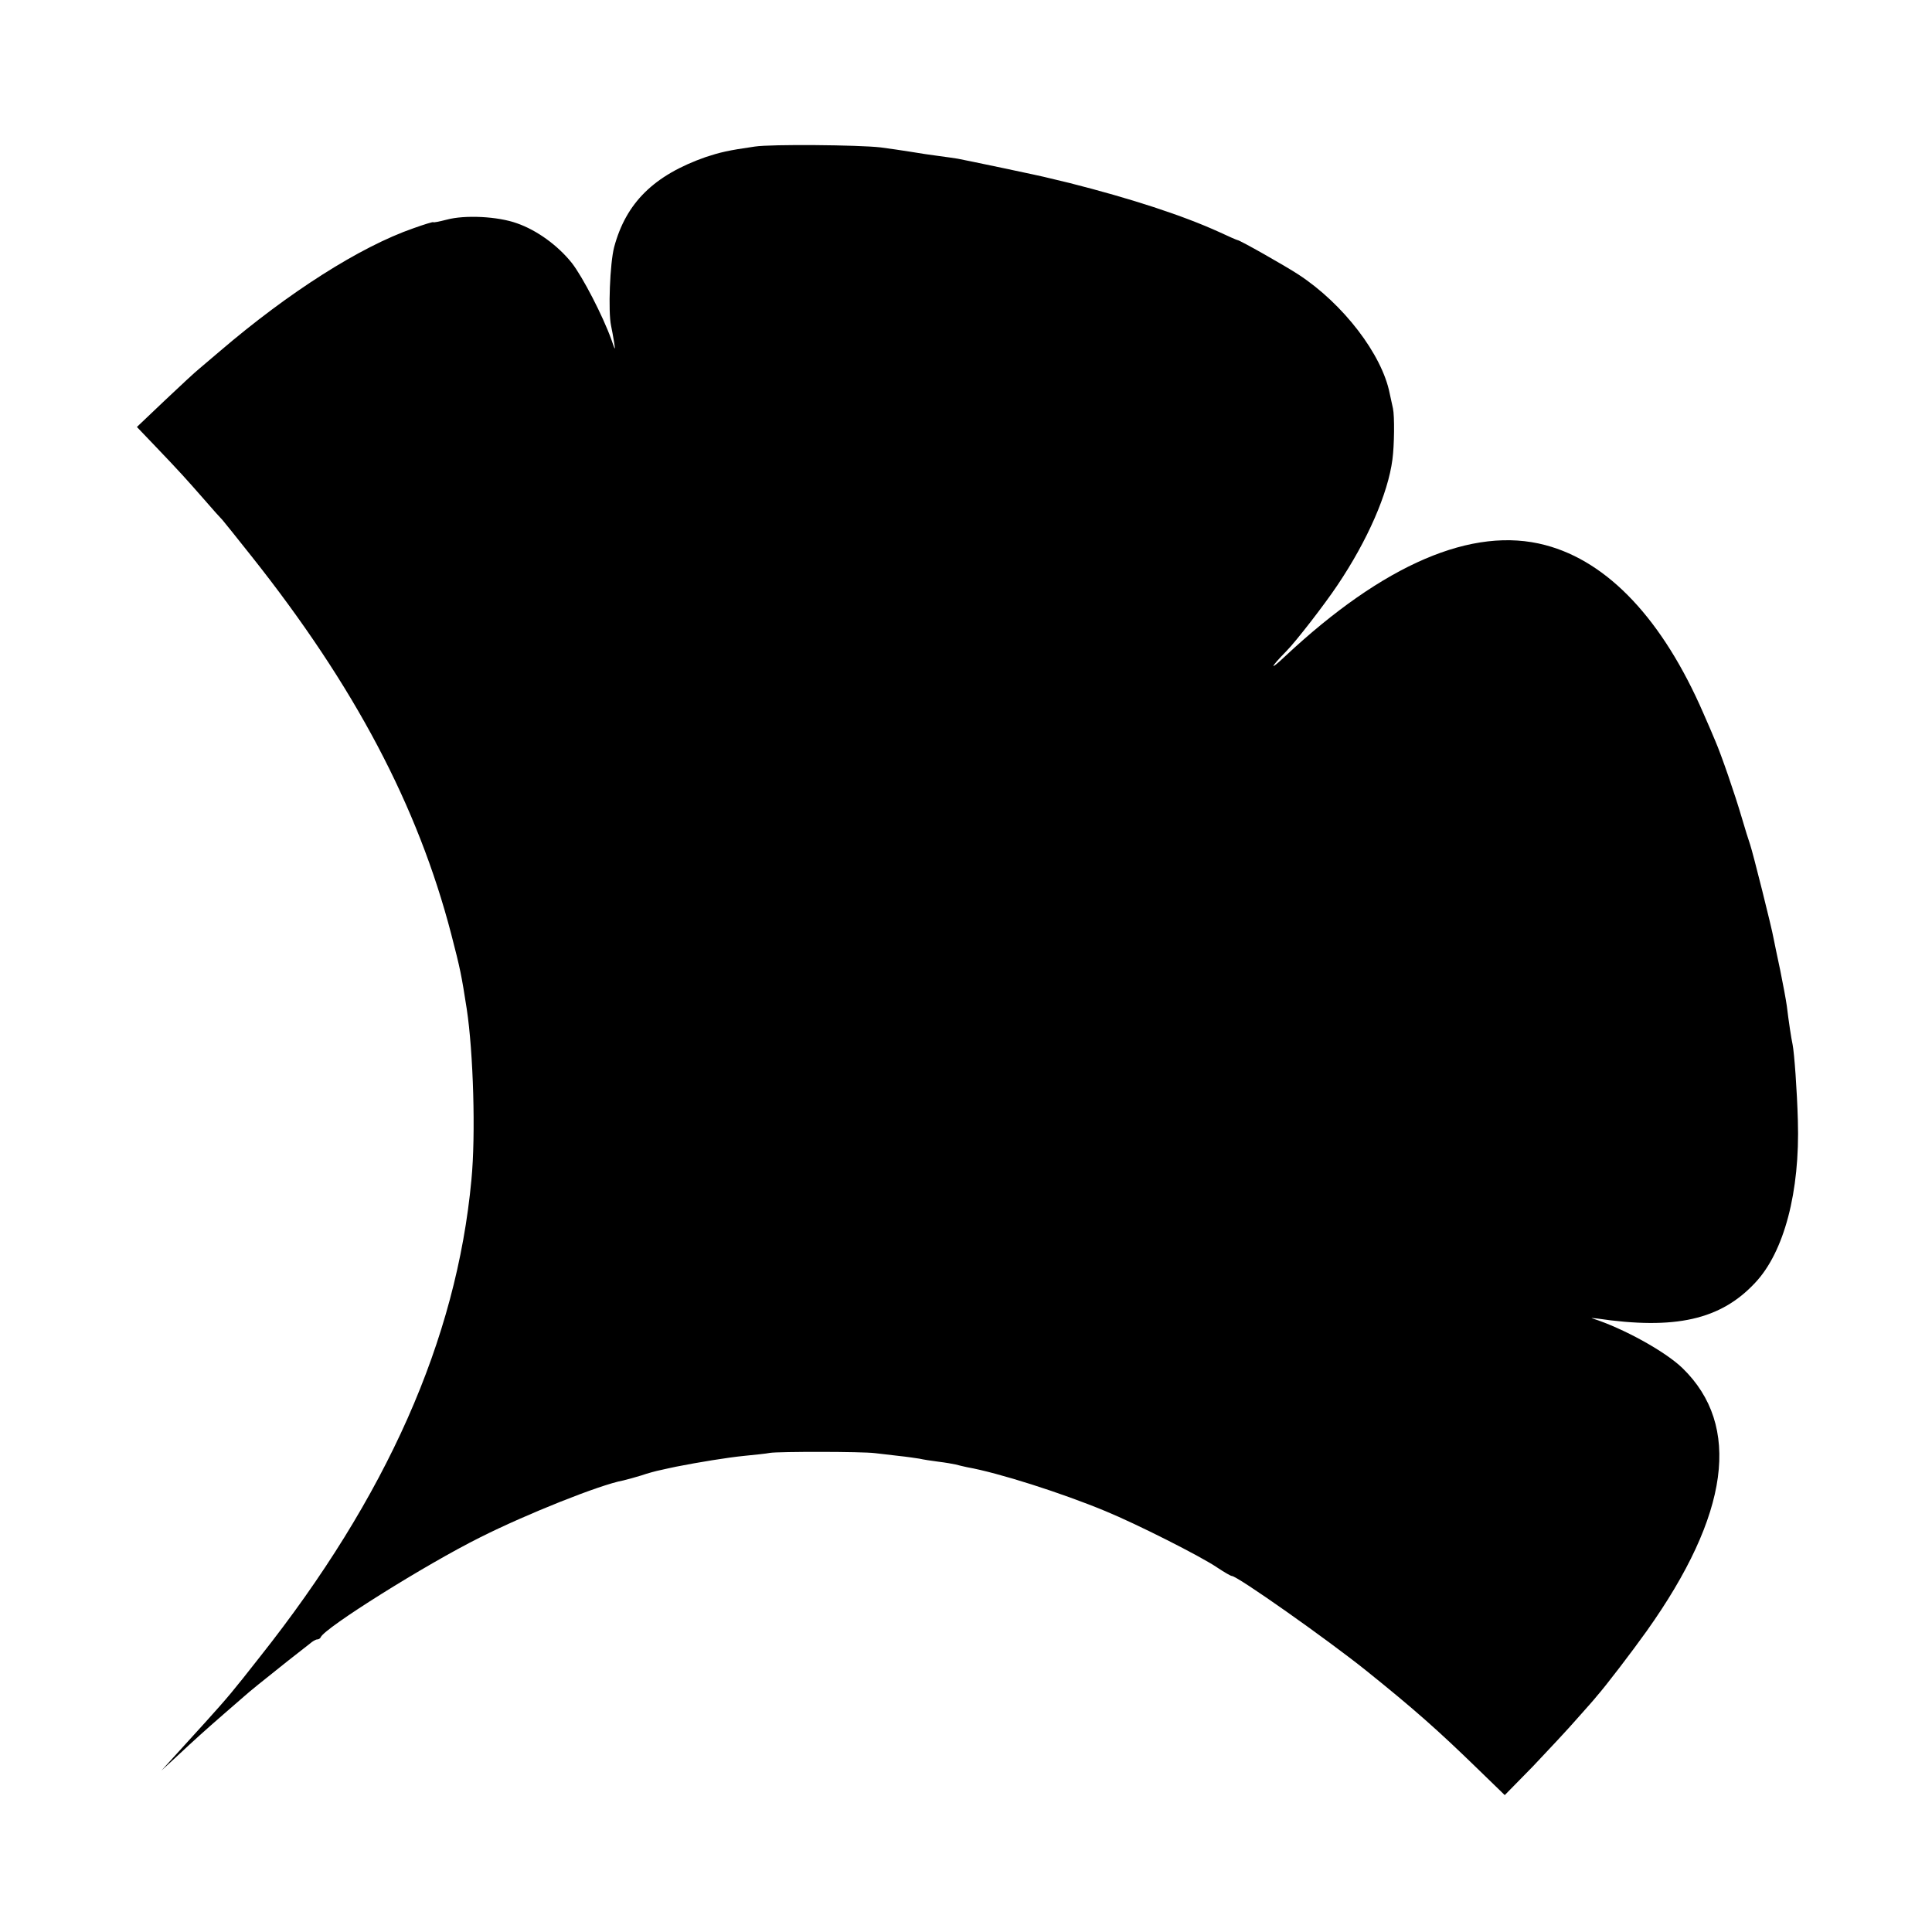
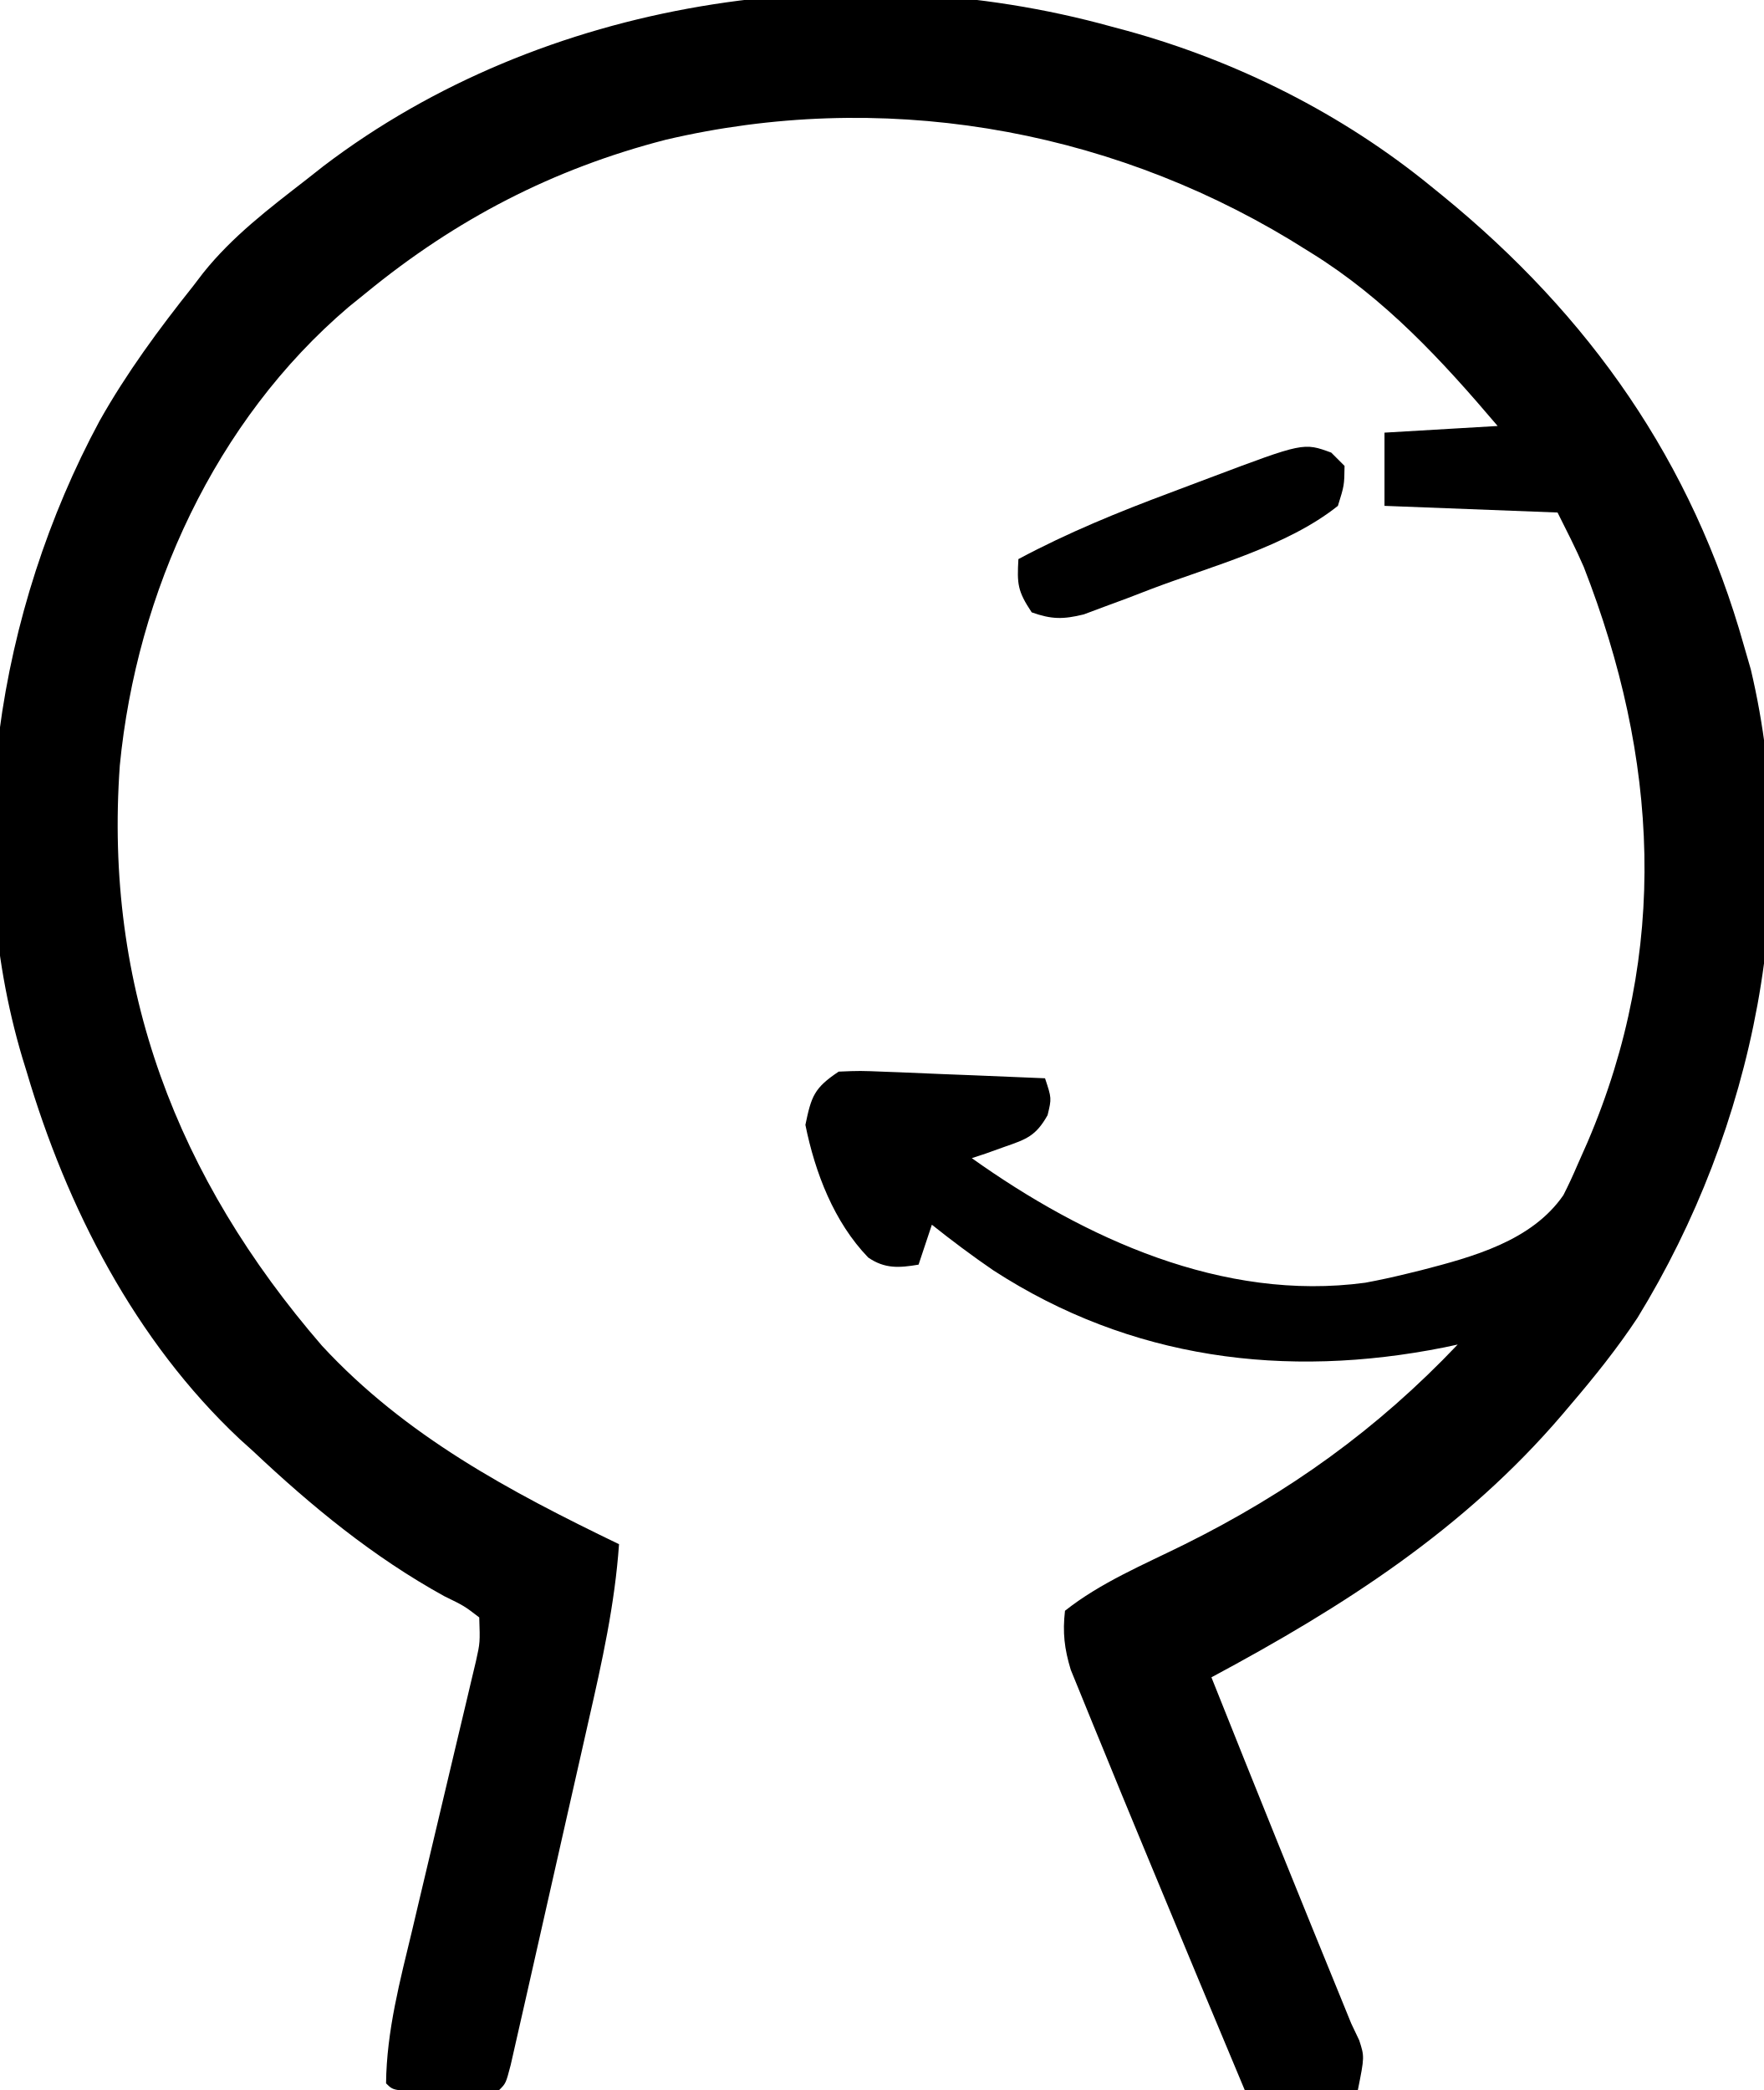
- <svg xmlns="http://www.w3.org/2000/svg" version="1.0" width="700pt" height="700pt" viewBox="0 0 700 700" preserveAspectRatio="xMidYMid meet">
-   <g transform="translate(0,700) scale(0.1,-0.1)" fill="#000000" stroke="none">
-     <path d="M2735 6469 c-98 -14 -126 -21 -178 -38 -188 -66 -289 -166 -332 -327 -15 -58 -22 -232 -11 -284 3 -14 8 -41 11 -60 5 -32 4 -31 -10 10 -31 86 -104 227 -143 277 -51 64 -127 119 -199 144 -69 25 -189 31 -255 13 -27 -7 -48 -11 -48 -9 0 2 -33 -8 -72 -22 -193 -67 -452 -232 -702 -446 -27 -23 -60 -51 -73 -62 -14 -11 -70 -63 -126 -116 l-101 -96 66 -69 c90 -94 114 -121 178 -194 30 -35 60 -68 66 -74 5 -6 53 -65 105 -131 374 -471 603 -905 724 -1370 33 -127 37 -148 56 -270 24 -157 33 -457 17 -620 -54 -579 -307 -1149 -767 -1729 -98 -125 -114 -144 -196 -235 -54 -59 -60 -66 -120 -132 l-40 -44 50 46 c76 71 104 96 175 158 36 31 70 61 76 66 14 13 72 60 154 125 36 28 73 57 83 65 9 8 21 15 26 15 5 0 11 3 13 8 14 34 381 264 578 362 167 84 435 191 518 206 13 3 42 11 65 18 23 8 56 17 72 20 17 4 41 9 55 12 81 16 185 33 245 39 39 4 81 8 95 11 32 5 334 5 380 -1 19 -2 58 -7 86 -10 29 -3 62 -8 75 -10 13 -3 44 -8 69 -11 25 -3 53 -8 62 -10 10 -3 29 -7 42 -10 113 -20 342 -93 501 -159 112 -46 346 -164 406 -205 24 -16 48 -30 52 -30 20 0 346 -230 487 -343 173 -139 259 -215 403 -355 l99 -96 102 104 c55 58 128 136 161 174 33 37 65 73 70 80 32 36 129 163 181 236 301 423 344 745 130 953 -63 61 -216 145 -326 180 -8 2 -1 2 15 0 284 -42 449 -5 574 129 105 111 163 330 155 588 -3 110 -13 245 -19 275 -5 23 -14 82 -21 140 -3 22 -14 81 -24 130 -11 50 -21 101 -24 115 -6 36 -75 311 -85 340 -5 14 -19 59 -31 100 -24 82 -74 227 -95 275 -7 17 -26 62 -43 100 -147 339 -345 550 -573 610 -263 70 -586 -69 -944 -404 -57 -54 -54 -41 5 19 35 35 140 171 186 240 109 162 183 332 199 455 7 51 8 158 2 185 -2 8 -7 33 -12 55 -28 141 -168 324 -330 430 -47 31 -213 125 -221 125 -2 0 -32 13 -66 29 -134 61 -322 122 -543 178 -33 8 -67 16 -75 18 -25 7 -303 65 -330 70 -14 2 -45 7 -70 10 -25 3 -70 10 -100 15 -30 5 -80 12 -110 16 -79 9 -396 12 -455 3z" />
-   </g>
+ <svg xmlns="http://www.w3.org/2000/svg" version="1.1" width="265" height="314">
+   <path d="M0 0 C1.141 0.306 1.141 0.306 2.306 0.617 C18.864 5.181 34.688 13.118 48 24 C48.55 24.446 49.1 24.892 49.667 25.352 C71.852 43.453 87.238 65.384 95 93 C95.512 94.769 95.512 94.769 96.035 96.574 C103.853 129.629 96.565 165.395 79 194 C75.966 198.58 72.566 202.826 69 207 C68.57 207.509 68.139 208.017 67.696 208.542 C52.96 225.78 34.87 237.355 15 248 C21.565 264.482 28.208 280.929 34.922 297.351 C35.278 298.225 35.633 299.099 36 300 C36.596 301.253 36.596 301.253 37.203 302.532 C38 305 38 305 37 310 C31.39 310 25.78 310 20 310 C15.313 298.82 10.645 287.633 6.007 276.432 C5.352 274.85 4.696 273.267 4.04 271.685 C2.296 267.481 0.564 263.272 -1.15 259.056 C-1.672 257.777 -2.197 256.498 -2.727 255.222 C-3.462 253.446 -4.182 251.665 -4.902 249.883 C-5.31 248.887 -5.717 247.89 -6.136 246.864 C-7.091 243.697 -7.377 241.287 -7 238 C-1.653 233.767 4.765 231.096 10.862 228.08 C26.633 220.255 39.892 210.752 52 198 C51.347 198.14 50.695 198.28 50.022 198.424 C26.111 203.208 2.805 200.2 -17.767 186.854 C-20.937 184.686 -23.997 182.392 -27 180 C-27.99 182.97 -27.99 182.97 -29 186 C-31.908 186.485 -34.049 186.651 -36.559 184.934 C-41.709 179.596 -44.55 172.178 -46 165 C-45.108 160.709 -44.696 159.464 -41 157 C-37.814 156.865 -37.814 156.865 -33.926 157.023 C-33.242 157.048 -32.558 157.073 -31.854 157.099 C-29.673 157.181 -27.493 157.278 -25.312 157.375 C-23.833 157.433 -22.353 157.491 -20.873 157.547 C-17.248 157.687 -13.624 157.84 -10 158 C-9 161 -9 161 -9.617 163.543 C-11.379 166.673 -12.775 167.153 -16.125 168.312 C-17.035 168.639 -17.945 168.965 -18.883 169.301 C-19.931 169.647 -19.931 169.647 -21 170 C-4.107 182.033 16.723 191.609 38.105 188.715 C40.195 188.332 42.248 187.879 44.312 187.375 C45.043 187.197 45.774 187.019 46.526 186.835 C54.26 184.831 63.12 182.456 67.875 175.562 C68.64 174.069 69.34 172.542 70 171 C70.5 169.869 71 168.739 71.516 167.574 C83.83 138.778 82.139 109.898 70.936 81.171 C69.739 78.395 68.352 75.704 67 73 C54.13 72.505 54.13 72.505 41 72 C41 68.37 41 64.74 41 61 C49.415 60.505 49.415 60.505 58 60 C49.621 50.131 41.067 40.857 30 34 C28.94 33.343 27.881 32.685 26.789 32.008 C-1.358 15.03 -34.919 9.462 -67 17 C-83.921 21.367 -98.485 28.925 -112 40 C-112.862 40.697 -113.725 41.395 -114.613 42.113 C-134.685 59.188 -146.473 85.002 -149 111 C-151.39 144.352 -140.424 172.963 -118.625 198.188 C-106.089 211.743 -90.398 220.085 -74 228 C-74.631 237.037 -76.553 245.668 -78.562 254.473 C-78.918 256.048 -79.273 257.623 -79.627 259.198 C-80.367 262.478 -81.11 265.756 -81.856 269.034 C-82.815 273.243 -83.764 277.453 -84.711 281.664 C-85.441 284.907 -86.174 288.148 -86.909 291.39 C-87.261 292.943 -87.612 294.497 -87.962 296.051 C-88.449 298.211 -88.94 300.369 -89.434 302.528 C-89.713 303.757 -89.992 304.985 -90.279 306.252 C-91 309 -91 309 -92 310 C-94.677 310.1 -97.323 310.139 -100 310.125 C-100.75 310.129 -101.5 310.133 -102.273 310.137 C-107.873 310.127 -107.873 310.127 -109 309 C-108.924 301.156 -106.881 293.491 -105.059 285.914 C-104.771 284.695 -104.484 283.475 -104.188 282.219 C-103.432 279.007 -102.67 275.797 -101.905 272.587 C-100.823 268.048 -99.746 263.508 -98.676 258.967 C-98.107 256.555 -97.534 254.144 -96.956 251.735 C-96.699 250.646 -96.442 249.558 -96.177 248.436 C-95.95 247.48 -95.722 246.524 -95.487 245.54 C-94.875 242.776 -94.875 242.776 -95 239 C-97.262 237.267 -97.262 237.267 -100.25 235.812 C-110.948 229.91 -120.13 222.356 -129 214 C-129.664 213.401 -130.328 212.801 -131.012 212.184 C-146.692 197.457 -156.983 177.423 -163 157 C-163.21 156.319 -163.421 155.638 -163.637 154.937 C-173.006 123.499 -167.369 87.708 -152.042 59.238 C-147.984 52.034 -143.143 45.458 -138 39 C-137.5 38.345 -137 37.69 -136.484 37.016 C-132.084 31.503 -126.547 27.303 -121 23 C-120.132 22.317 -119.265 21.634 -118.371 20.93 C-85.405 -4.126 -39.639 -10.991 0 0 Z " fill="#000000" transform="translate(167,4)" />
+   <path d="M0 0 C0.66 0.66 1.32 1.32 2 2 C1.961 4.922 1.961 4.922 1 8 C-6.656 14.114 -18.035 17.065 -27.062 20.5 C-28.252 20.958 -29.442 21.416 -30.667 21.888 C-31.799 22.306 -32.931 22.725 -34.098 23.156 C-35.114 23.536 -36.129 23.916 -37.176 24.307 C-40.275 25.067 -42.003 25.066 -45 24 C-47.152 20.772 -47.201 19.716 -47 16 C-39.592 12.032 -31.939 8.912 -24.075 5.978 C-22.105 5.243 -20.138 4.499 -18.172 3.754 C-4.159 -1.525 -4.159 -1.525 0 0 Z " fill="#000000" transform="translate(200,68)" />
</svg>
